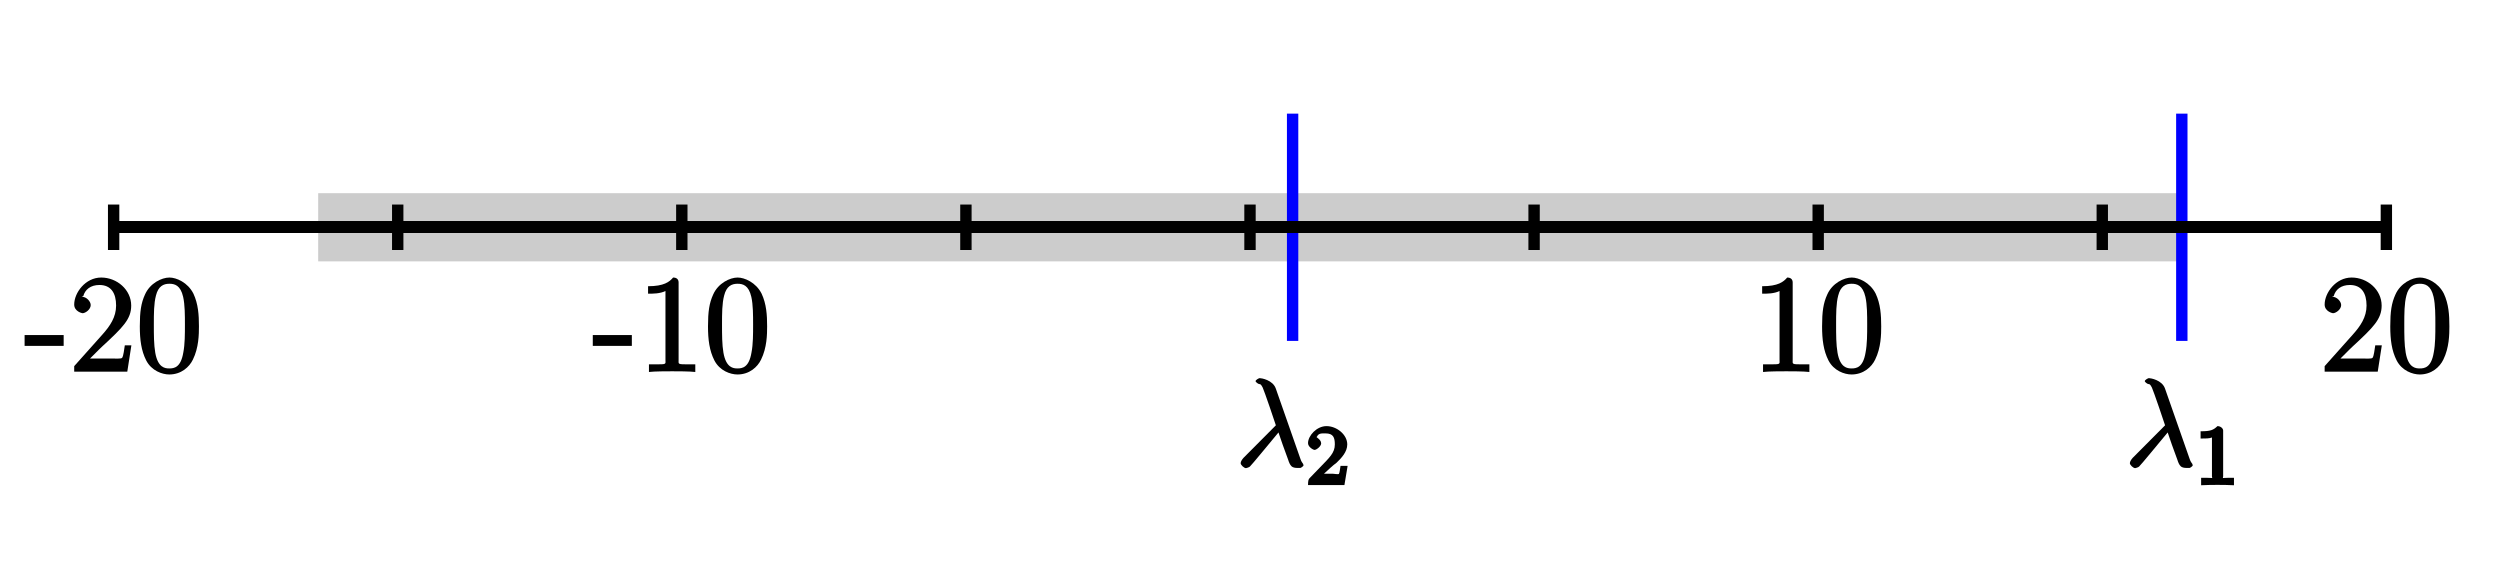
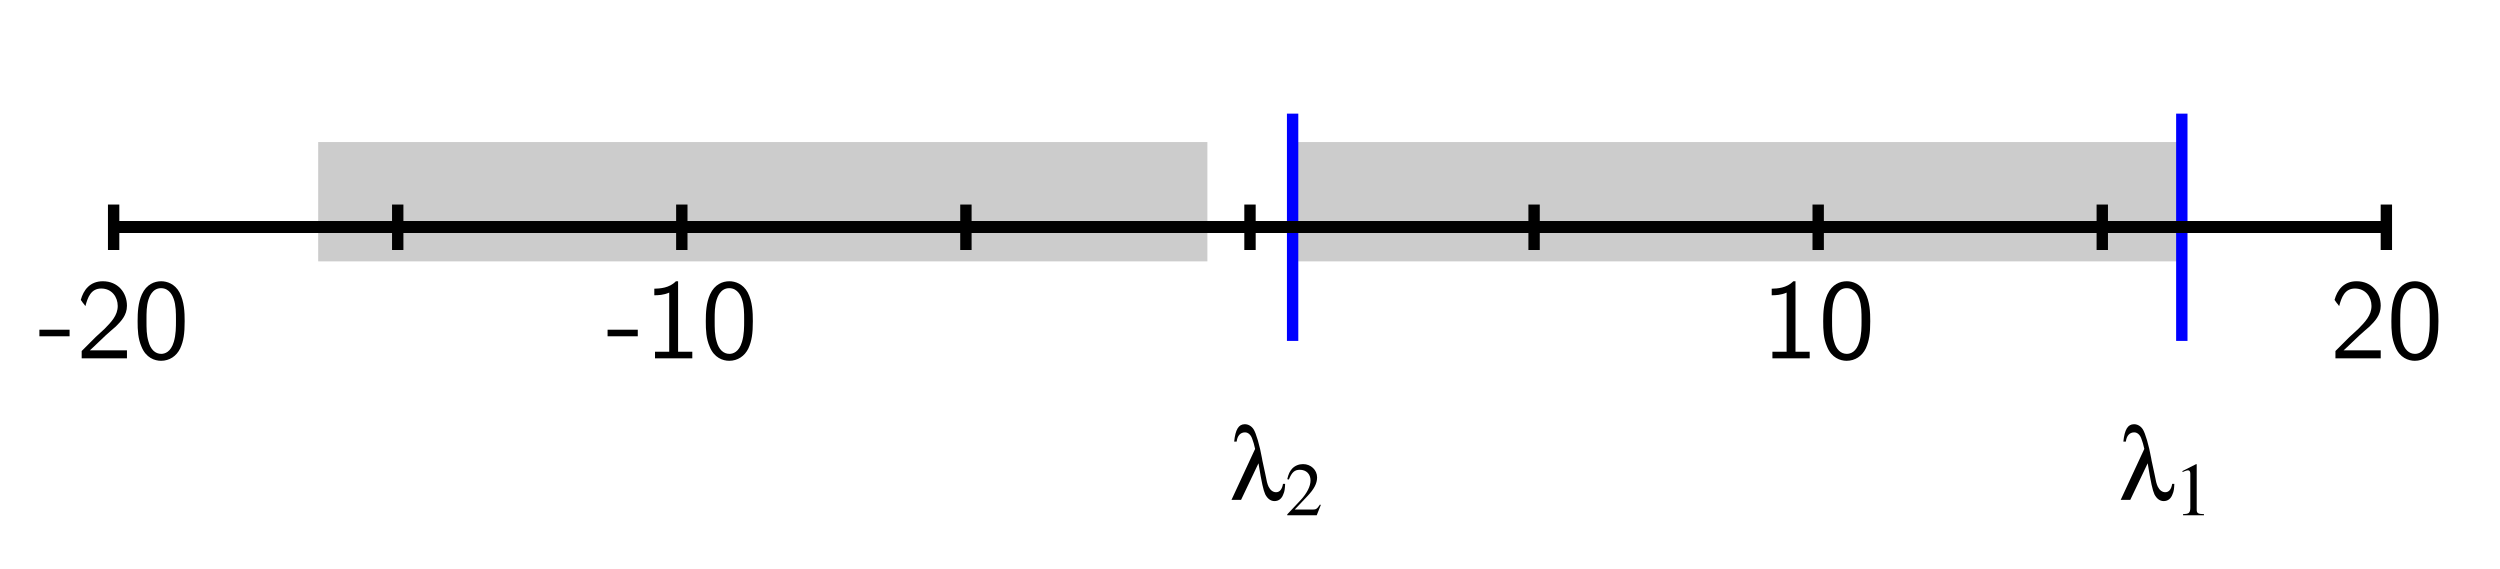
<svg xmlns="http://www.w3.org/2000/svg" xmlns:xlink="http://www.w3.org/1999/xlink" width="220pt" height="50pt" viewBox="0 0 220 50" version="1.1">
  <defs>
    <g>
      <symbol overflow="visible" id="glyph0-0">
        <path style="stroke:none;" d="" />
      </symbol>
      <symbol overflow="visible" id="glyph0-1">
-         <path style="stroke:none;" d="M 3.406 -2.406 L 3.406 -3.219 L -0.031 -3.219 L -0.031 -2.266 L 3.406 -2.266 Z M 3.406 -2.406 " />
+         <path style="stroke:none;" d="M 2.766 -1.938 L 2.766 -2.516 L 0.109 -2.516 L 0.109 -1.938 Z M 2.766 -1.938 " />
      </symbol>
      <symbol overflow="visible" id="glyph0-2">
-         <path style="stroke:none;" d="M 5.281 -2.312 L 4.875 -2.312 C 4.812 -1.953 4.766 -1.406 4.641 -1.219 C 4.562 -1.109 4 -1.156 3.641 -1.156 L 1.422 -1.156 L 1.531 -0.891 C 1.844 -1.156 2.578 -1.938 2.891 -2.219 C 4.719 -3.906 5.438 -4.625 5.438 -5.812 C 5.438 -7.203 4.188 -8.281 2.797 -8.281 C 1.406 -8.281 0.422 -6.938 0.422 -5.906 C 0.422 -5.297 1.109 -5.141 1.156 -5.141 C 1.406 -5.141 1.875 -5.469 1.875 -5.859 C 1.875 -6.188 1.484 -6.578 1.156 -6.578 C 1.047 -6.578 1.016 -6.578 1.219 -6.641 C 1.375 -7.219 1.859 -7.625 2.641 -7.625 C 3.656 -7.625 4.109 -6.922 4.109 -5.812 C 4.109 -4.797 3.578 -4.016 2.891 -3.25 L 0.422 -0.484 L 0.422 0 L 5.094 0 L 5.453 -2.312 Z M 5.281 -2.312 " />
+         <path style="stroke:none;" d="M 1.734 -1.875 L 0.5 -0.641 L 0.5 0 L 4.484 0 L 4.484 -0.703 L 2.672 -0.703 C 2.547 -0.703 2.438 -0.703 2.312 -0.703 L 1.219 -0.703 C 1.547 -0.984 2.297 -1.734 2.609 -2.016 C 2.797 -2.203 3.312 -2.625 3.5 -2.797 C 3.953 -3.25 4.484 -3.781 4.484 -4.625 C 4.484 -5.781 3.688 -6.781 2.359 -6.781 C 1.219 -6.781 0.656 -6 0.422 -5.141 C 0.547 -4.969 0.594 -4.906 0.609 -4.875 C 0.625 -4.859 0.734 -4.734 0.828 -4.594 C 1.031 -5.359 1.312 -6.141 2.219 -6.141 C 3.156 -6.141 3.672 -5.391 3.672 -4.609 C 3.672 -3.766 3.094 -3.188 2.516 -2.594 Z M 1.734 -1.875 " />
      </symbol>
      <symbol overflow="visible" id="glyph0-3">
-         <path style="stroke:none;" d="M 5.531 -3.984 C 5.531 -4.984 5.469 -5.953 5.047 -6.859 C 4.547 -7.859 3.531 -8.281 2.938 -8.281 C 2.25 -8.281 1.219 -7.781 0.781 -6.781 C 0.438 -6.031 0.328 -5.281 0.328 -3.984 C 0.328 -2.812 0.453 -1.844 0.891 -0.984 C 1.359 -0.078 2.297 0.25 2.922 0.25 C 3.969 0.25 4.688 -0.406 5 -1.062 C 5.516 -2.109 5.531 -3.281 5.531 -3.984 Z M 2.922 -0.281 C 2.547 -0.281 1.922 -0.344 1.688 -1.656 C 1.562 -2.375 1.562 -3.281 1.562 -4.125 C 1.562 -5.109 1.562 -6 1.75 -6.703 C 1.953 -7.516 2.406 -7.734 2.922 -7.734 C 3.391 -7.734 3.906 -7.609 4.141 -6.578 C 4.297 -5.891 4.297 -4.938 4.297 -4.125 C 4.297 -3.328 4.297 -2.406 4.156 -1.688 C 3.938 -0.359 3.344 -0.281 2.922 -0.281 Z M 2.922 -0.281 " />
+         <path style="stroke:none;" d="M 4.562 -3.266 C 4.562 -4.047 4.531 -4.984 4.109 -5.797 C 3.703 -6.547 3.016 -6.781 2.5 -6.781 C 1.906 -6.781 1.203 -6.516 0.797 -5.625 C 0.469 -4.891 0.422 -4.062 0.422 -3.266 C 0.422 -2.469 0.453 -1.734 0.766 -1.016 C 1.156 -0.047 1.922 0.219 2.484 0.219 C 3.219 0.219 3.844 -0.188 4.172 -0.875 C 4.469 -1.531 4.562 -2.188 4.562 -3.266 Z M 2.5 -0.391 C 1.984 -0.391 1.562 -0.766 1.375 -1.484 C 1.203 -2.062 1.203 -2.594 1.203 -3.375 C 1.203 -4.016 1.203 -4.609 1.375 -5.156 C 1.438 -5.344 1.688 -6.172 2.484 -6.172 C 3.266 -6.172 3.531 -5.406 3.594 -5.234 C 3.797 -4.672 3.797 -4 3.797 -3.375 C 3.797 -2.719 3.797 -2.094 3.609 -1.453 C 3.344 -0.547 2.812 -0.391 2.5 -0.391 Z M 2.5 -0.391 " />
      </symbol>
      <symbol overflow="visible" id="glyph0-4">
-         <path style="stroke:none;" d="M 3.609 -7.844 C 3.609 -8.109 3.453 -8.281 3.125 -8.281 C 2.812 -7.906 2.328 -7.516 0.922 -7.516 L 0.922 -6.859 C 1.375 -6.859 1.969 -6.859 2.453 -7.094 L 2.453 -1.062 C 2.453 -0.641 2.594 -0.641 1.531 -0.641 L 1 -0.641 L 1 0.031 C 1.484 -0.031 2.656 -0.031 3.047 -0.031 C 3.438 -0.031 4.594 -0.031 5.078 0.031 L 5.078 -0.641 L 4.547 -0.641 C 3.484 -0.641 3.609 -0.641 3.609 -1.062 Z M 3.609 -7.844 " />
+         <path style="stroke:none;" d="M 2.984 -6.781 L 2.797 -6.781 C 2.203 -6.172 1.375 -6.141 0.891 -6.125 L 0.891 -5.547 C 1.219 -5.547 1.703 -5.562 2.203 -5.781 L 2.203 -0.578 L 0.953 -0.578 L 0.953 0 L 4.234 0 L 4.234 -0.578 L 2.984 -0.578 Z M 2.984 -6.781 " />
      </symbol>
      <symbol overflow="visible" id="glyph1-0">
        <path style="stroke:none;" d="" />
      </symbol>
      <symbol overflow="visible" id="glyph1-1">
-         <path style="stroke:none;" d="M 3.5 -6.875 C 3.234 -7.641 2.219 -7.797 2.078 -7.797 C 2.016 -7.797 1.719 -7.641 1.719 -7.531 C 1.719 -7.453 1.953 -7.281 2.016 -7.281 C 2.172 -7.25 2.172 -7.281 2.344 -6.969 C 2.453 -6.766 3.516 -3.641 3.516 -3.609 C 3.516 -3.609 3.547 -3.703 3.469 -3.609 L 0.656 -0.781 C 0.531 -0.641 0.406 -0.453 0.406 -0.312 C 0.406 -0.156 0.703 0.125 0.875 0.125 C 0.922 0.125 1.156 0.047 1.219 -0.016 C 1.391 -0.172 2.938 -2.062 3.734 -3.016 C 3.906 -2.5 4.25 -1.5 4.594 -0.594 C 4.641 -0.438 4.734 -0.172 4.891 -0.031 C 5 0.062 5.156 0.109 5.453 0.109 L 5.656 0.109 C 5.703 0.109 5.938 -0.047 5.938 -0.125 C 5.938 -0.172 5.891 -0.297 5.844 -0.328 C 5.75 -0.453 5.719 -0.547 5.672 -0.672 Z M 3.5 -6.875 " />
+         <path style="stroke:none;" d="M 0.672 -5.125 C 0.734 -5.641 1 -5.938 1.406 -5.938 C 1.688 -5.938 1.938 -5.719 2.062 -5.312 C 2.141 -5.125 2.219 -4.828 2.297 -4.484 L 0.219 0 L 1.062 0 L 2.594 -3.219 C 2.875 -1.469 3.031 -0.828 3.188 -0.484 C 3.391 -0.094 3.672 0.109 4 0.109 C 4.359 0.109 4.641 -0.094 4.781 -0.5 C 4.891 -0.734 4.922 -0.984 4.938 -1.406 L 4.75 -1.406 C 4.672 -0.938 4.469 -0.672 4.141 -0.672 C 3.875 -0.672 3.641 -0.844 3.484 -1.156 C 3.375 -1.391 3.312 -1.625 3.188 -2.297 L 2.938 -3.453 C 2.938 -3.484 2.922 -3.547 2.906 -3.641 C 2.703 -4.797 2.375 -5.891 2.156 -6.219 C 1.969 -6.5 1.688 -6.656 1.391 -6.656 C 0.844 -6.656 0.562 -6.188 0.453 -5.125 Z M 0.672 -5.125 " />
      </symbol>
      <symbol overflow="visible" id="glyph2-0">
        <path style="stroke:none;" d="" />
      </symbol>
      <symbol overflow="visible" id="glyph2-1">
-         <path style="stroke:none;" d="M 2.469 -4.797 C 2.469 -4.984 2.25 -5.188 1.969 -5.188 C 1.609 -4.844 1.375 -4.734 0.484 -4.734 L 0.484 -4.094 C 0.891 -4.094 1.281 -4.094 1.484 -4.188 L 1.484 -0.797 C 1.484 -0.531 1.672 -0.641 0.984 -0.641 L 0.531 -0.641 L 0.531 0.016 C 1.031 -0.016 1.656 -0.016 1.969 -0.016 C 2.297 -0.016 2.922 -0.016 3.422 0.016 L 3.422 -0.641 L 2.969 -0.641 C 2.281 -0.641 2.469 -0.531 2.469 -0.797 Z M 2.469 -4.797 " />
+         <path style="stroke:none;" d="M 1.938 -4.5 L 0.734 -3.891 L 0.734 -3.797 C 0.812 -3.828 0.891 -3.859 0.922 -3.875 C 1.031 -3.922 1.156 -3.953 1.219 -3.953 C 1.359 -3.953 1.422 -3.844 1.422 -3.641 L 1.422 -0.625 C 1.422 -0.406 1.359 -0.25 1.266 -0.188 C 1.156 -0.125 1.062 -0.109 0.781 -0.094 L 0.781 0 L 2.625 0 L 2.625 -0.094 C 2.094 -0.109 1.984 -0.172 1.984 -0.5 L 1.984 -4.484 Z M 1.938 -4.5 " />
      </symbol>
      <symbol overflow="visible" id="glyph2-2">
-         <path style="stroke:none;" d="M 2.172 -1.531 C 2.281 -1.641 2.578 -1.875 2.703 -1.969 C 3.141 -2.391 3.641 -2.922 3.641 -3.578 C 3.641 -4.438 2.719 -5.188 1.812 -5.188 C 0.953 -5.188 0.188 -4.344 0.188 -3.688 C 0.188 -3.344 0.656 -3.094 0.766 -3.094 C 0.922 -3.094 1.344 -3.406 1.344 -3.672 C 1.344 -4.047 0.781 -4.25 0.969 -4.25 C 1.109 -4.578 1.391 -4.547 1.734 -4.547 C 2.406 -4.547 2.547 -4.188 2.547 -3.578 C 2.547 -2.828 2.078 -2.422 1.234 -1.547 L 0.328 -0.609 C 0.234 -0.531 0.188 -0.375 0.188 0 L 3.391 0 L 3.672 -1.688 L 3.047 -1.688 C 2.984 -1.344 2.984 -1.125 2.906 -0.984 C 2.859 -0.922 2.453 -1 2.344 -1 L 1.062 -1 L 1.203 -0.641 Z M 2.172 -1.531 " />
+         <path style="stroke:none;" d="M 3.156 -0.906 L 3.078 -0.938 C 2.828 -0.562 2.75 -0.5 2.438 -0.5 L 0.859 -0.5 L 1.969 -1.672 C 2.562 -2.297 2.828 -2.797 2.828 -3.328 C 2.828 -3.984 2.281 -4.5 1.594 -4.5 C 1.219 -4.5 0.875 -4.359 0.625 -4.094 C 0.422 -3.859 0.312 -3.641 0.203 -3.172 L 0.344 -3.141 C 0.609 -3.797 0.859 -4 1.312 -4 C 1.875 -4 2.25 -3.625 2.25 -3.062 C 2.25 -2.547 1.938 -1.938 1.391 -1.344 L 0.203 -0.078 L 0.203 0 L 2.797 0 Z M 3.156 -0.906 " />
      </symbol>
    </g>
  </defs>
  <g id="surface1">
-     <path style=" stroke:none;fill-rule:nonzero;fill:rgb(80.077%,80.077%,80.077%);fill-opacity:1;" d="M 28 23 L 192 23 L 192 17 L 28 17 Z M 28 23 " />
+     <path style=" stroke:none;fill-rule:nonzero;fill:rgb(80.077%,80.077%,80.077%);fill-opacity:1;" d="M 28 23 L 106.25 23 L 106.25 12.5 L 28 12.5 Z M 28 23 " />
+     <path style=" stroke:none;fill-rule:nonzero;fill:rgb(80.077%,80.077%,80.077%);fill-opacity:1;" d="M 113.75 23 L 192 23 L 192 12.5 L 113.75 12.5 Z M 113.75 23 " />
    <path style="fill:none;stroke-width:10;stroke-linecap:butt;stroke-linejoin:miter;stroke:rgb(0%,0%,100%);stroke-opacity:1;stroke-miterlimit:10;" d="M 1920 400 L 1920 200 M 1137.5 400 L 1137.5 200 " transform="matrix(0.1,0,0,-0.1,0,50)" />
    <path style="fill:none;stroke-width:10;stroke-linecap:butt;stroke-linejoin:miter;stroke:rgb(0%,0%,0%);stroke-opacity:1;stroke-miterlimit:10;" d="M 100 300 L 2100 300 " transform="matrix(0.1,0,0,-0.1,0,50)" />
    <path style="fill:none;stroke-width:10;stroke-linecap:butt;stroke-linejoin:miter;stroke:rgb(0%,0%,0%);stroke-opacity:1;stroke-miterlimit:10;" d="M 100 300 L 2100 300 M 100 280 L 100 320 " transform="matrix(0.1,0,0,-0.1,0,50)" />
    <path style="fill:none;stroke-width:10;stroke-linecap:butt;stroke-linejoin:miter;stroke:rgb(0%,0%,0%);stroke-opacity:1;stroke-miterlimit:10;" d="M 100 300 L 2100 300 M 350 280 L 350 320 " transform="matrix(0.1,0,0,-0.1,0,50)" />
    <path style="fill:none;stroke-width:10;stroke-linecap:butt;stroke-linejoin:miter;stroke:rgb(0%,0%,0%);stroke-opacity:1;stroke-miterlimit:10;" d="M 100 300 L 2100 300 M 600 280 L 600 320 " transform="matrix(0.1,0,0,-0.1,0,50)" />
    <path style="fill:none;stroke-width:10;stroke-linecap:butt;stroke-linejoin:miter;stroke:rgb(0%,0%,0%);stroke-opacity:1;stroke-miterlimit:10;" d="M 100 300 L 2100 300 M 850 280 L 850 320 " transform="matrix(0.1,0,0,-0.1,0,50)" />
    <path style="fill:none;stroke-width:10;stroke-linecap:butt;stroke-linejoin:miter;stroke:rgb(0%,0%,0%);stroke-opacity:1;stroke-miterlimit:10;" d="M 100 300 L 2100 300 M 1100 280 L 1100 320 " transform="matrix(0.1,0,0,-0.1,0,50)" />
    <path style="fill:none;stroke-width:10;stroke-linecap:butt;stroke-linejoin:miter;stroke:rgb(0%,0%,0%);stroke-opacity:1;stroke-miterlimit:10;" d="M 100 300 L 2100 300 M 1350 280 L 1350 320 " transform="matrix(0.1,0,0,-0.1,0,50)" />
    <path style="fill:none;stroke-width:10;stroke-linecap:butt;stroke-linejoin:miter;stroke:rgb(0%,0%,0%);stroke-opacity:1;stroke-miterlimit:10;" d="M 100 300 L 2100 300 M 1600 280 L 1600 320 " transform="matrix(0.1,0,0,-0.1,0,50)" />
    <path style="fill:none;stroke-width:10;stroke-linecap:butt;stroke-linejoin:miter;stroke:rgb(0%,0%,0%);stroke-opacity:1;stroke-miterlimit:10;" d="M 100 300 L 2100 300 M 1850 280 L 1850 320 " transform="matrix(0.1,0,0,-0.1,0,50)" />
    <path style="fill:none;stroke-width:10;stroke-linecap:butt;stroke-linejoin:miter;stroke:rgb(0%,0%,0%);stroke-opacity:1;stroke-miterlimit:10;" d="M 100 300 L 2100 300 M 2100 280 L 2100 320 " transform="matrix(0.1,0,0,-0.1,0,50)" />
    <g style="fill:rgb(0%,0%,0%);fill-opacity:1;">
-       <use xlink:href="#glyph0-1" x="2.196" y="32.704" />
-       <use xlink:href="#glyph0-2" x="6.108" y="32.704" />
-       <use xlink:href="#glyph0-3" x="11.976" y="32.704" />
+       <use xlink:href="#glyph0-1" x="3.358" y="31.531" />
+       <use xlink:href="#glyph0-2" x="6.688" y="31.531" />
+       <use xlink:href="#glyph0-3" x="11.688" y="31.531" />
    </g>
    <g style="fill:rgb(0%,0%,0%);fill-opacity:1;">
-       <use xlink:href="#glyph0-1" x="52.196" y="32.704" />
-       <use xlink:href="#glyph0-4" x="56.108" y="32.704" />
-       <use xlink:href="#glyph0-3" x="61.976" y="32.704" />
+       <use xlink:href="#glyph0-1" x="53.358" y="31.531" />
+       <use xlink:href="#glyph0-4" x="56.688" y="31.531" />
+       <use xlink:href="#glyph0-3" x="61.688" y="31.531" />
    </g>
    <g style="fill:rgb(0%,0%,0%);fill-opacity:1;">
-       <use xlink:href="#glyph0-4" x="154.147" y="32.704" />
-       <use xlink:href="#glyph0-3" x="160.015" y="32.704" />
+       <use xlink:href="#glyph0-4" x="155.019" y="31.531" />
+       <use xlink:href="#glyph0-3" x="160.019" y="31.531" />
    </g>
    <g style="fill:rgb(0%,0%,0%);fill-opacity:1;">
-       <use xlink:href="#glyph0-2" x="204.147" y="32.704" />
-       <use xlink:href="#glyph0-3" x="210.015" y="32.704" />
+       <use xlink:href="#glyph0-2" x="205.019" y="31.531" />
+       <use xlink:href="#glyph0-3" x="210.019" y="31.531" />
    </g>
    <g style="fill:rgb(0%,0%,0%);fill-opacity:1;">
-       <use xlink:href="#glyph1-1" x="187.022" y="41.072" />
+       <use xlink:href="#glyph1-1" x="186.403" y="43.987" />
    </g>
    <g style="fill:rgb(0%,0%,0%);fill-opacity:1;">
-       <use xlink:href="#glyph2-1" x="193.168" y="42.686" />
+       <use xlink:href="#glyph2-1" x="191.326" y="45.341" />
    </g>
    <g style="fill:rgb(0%,0%,0%);fill-opacity:1;">
-       <use xlink:href="#glyph1-1" x="108.772" y="41.072" />
+       <use xlink:href="#glyph1-1" x="108.153" y="43.987" />
    </g>
    <g style="fill:rgb(0%,0%,0%);fill-opacity:1;">
-       <use xlink:href="#glyph2-2" x="114.918" y="42.686" />
+       <use xlink:href="#glyph2-2" x="113.076" y="45.341" />
    </g>
  </g>
</svg>
